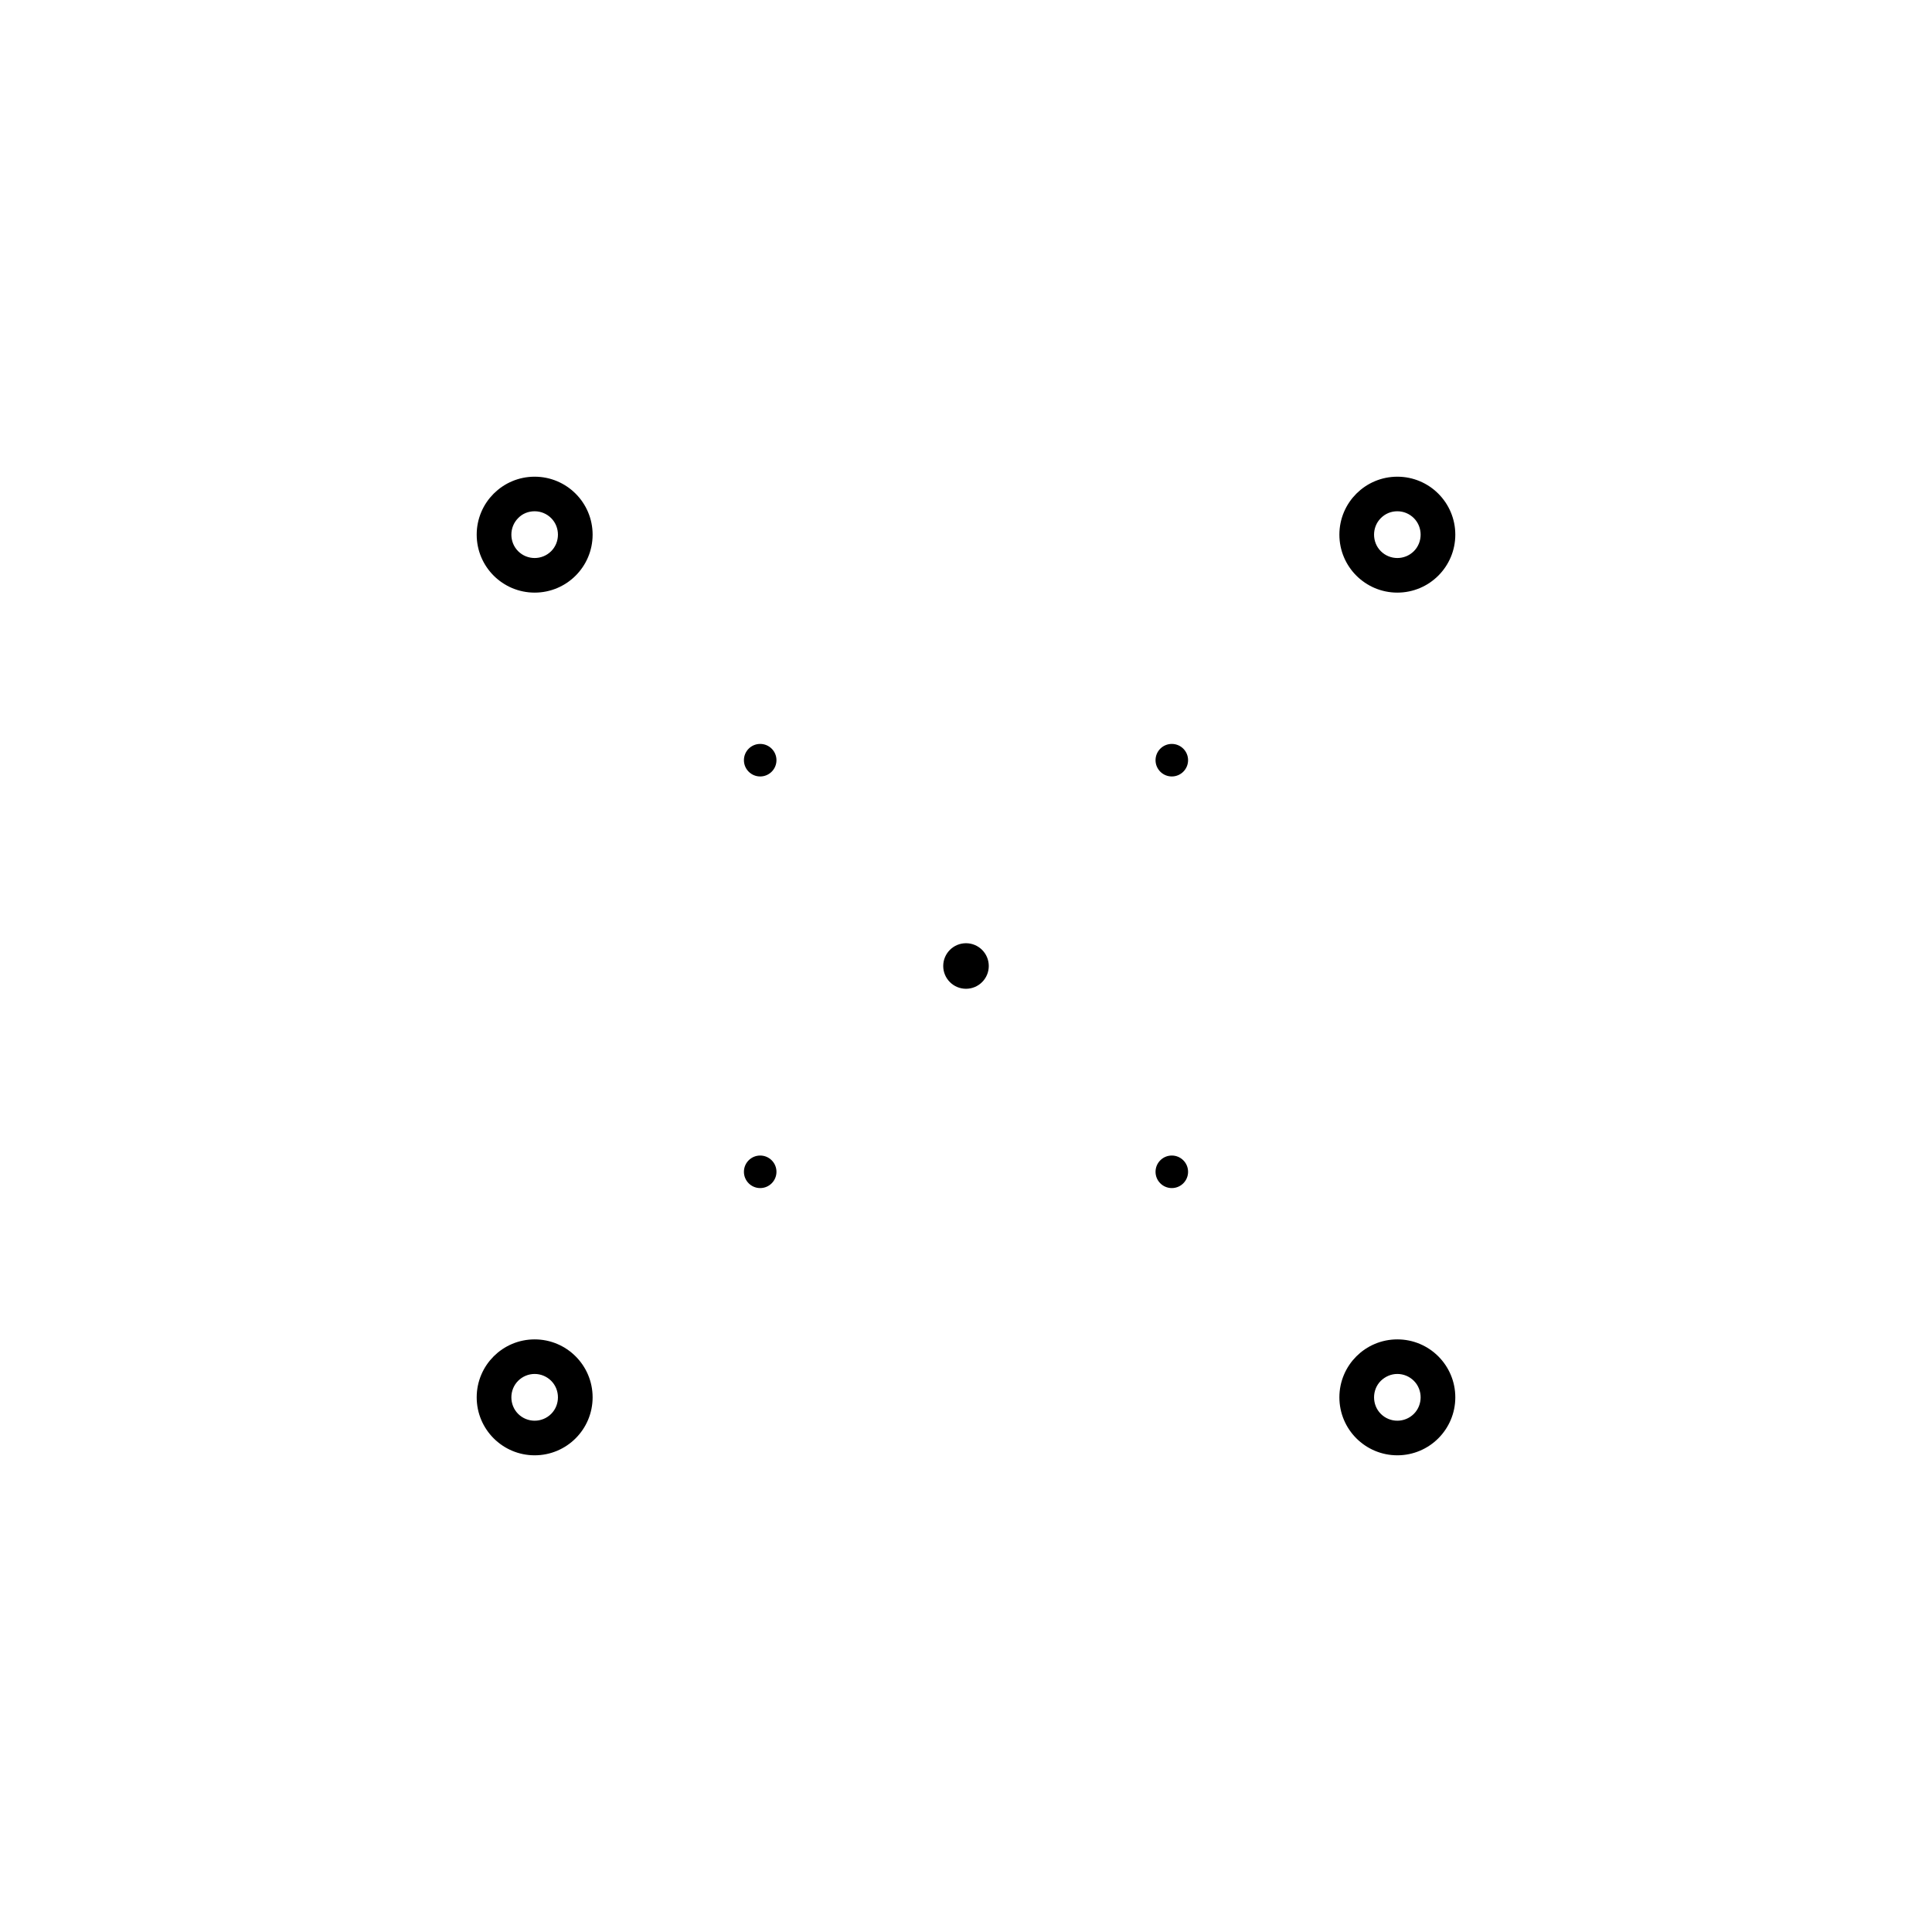
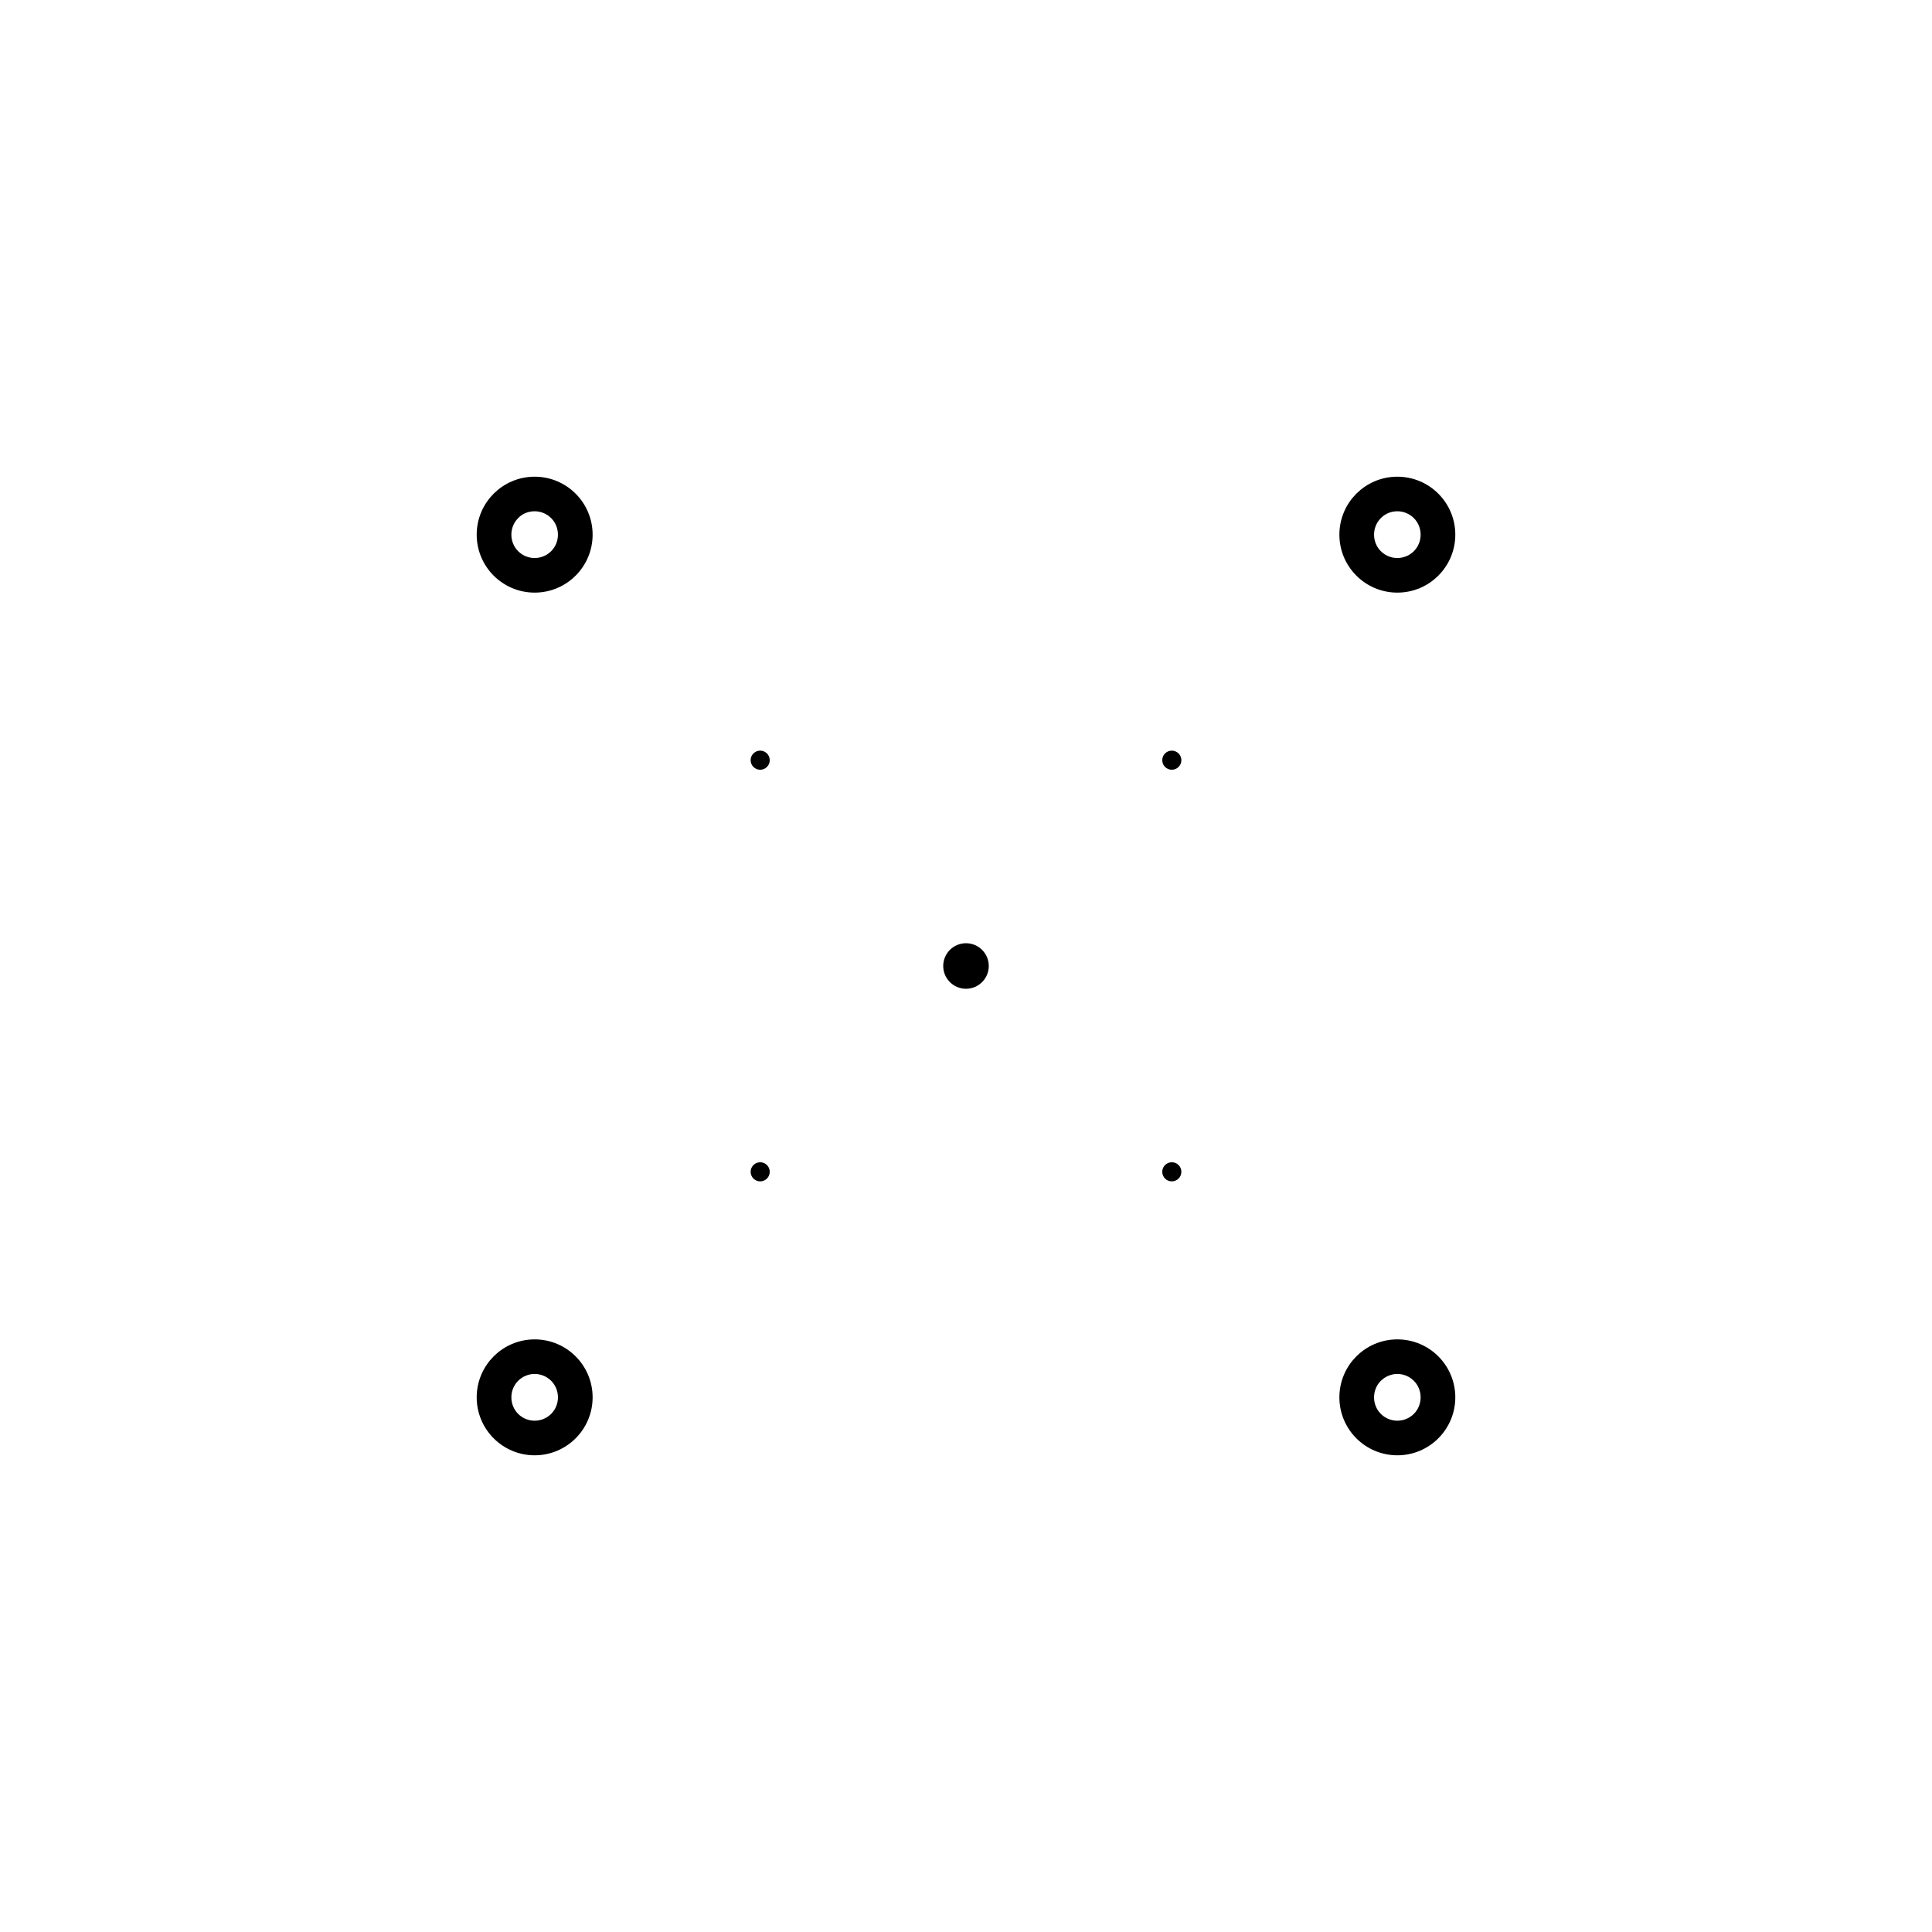
<svg xmlns="http://www.w3.org/2000/svg" version="1.1" id="Layer_1" x="0" y="0" viewBox="0 0 950 950" xml:space="preserve">
  <style>
    /* Default: show normal points, hide strict points */
    .box-grid-stroke{stroke:#000;stroke-width:7;stroke-miterlimit:10}
    .box-grid-invisible{fill:none}
    .normal-hand-point{fill:currentColor}
    .normal-layer2-point{fill:none}
    .strict-hand-point{fill:none}
    .strict-layer2-point{fill:none}

    /* Strict mode: hide normal points, show strict points */
    .strict-mode .normal-hand-point{fill:none}
    .strict-mode .normal-layer2-point{fill:none}
    .strict-mode .strict-hand-point{fill:currentColor}
    .strict-mode .strict-layer2-point{fill:currentColor}
  </style>
  <circle id="center_point" cx="475" cy="475" r="11.2" />
  <path id="ne_box_outer_point" class="box-grid-stroke" d="M262.9 247.9c4 0 7.8 1.6 10.6 4.4 5.8 5.8 5.8 15.4 0 21.2a15 15 0 0 1-21.2 0c-5.8-5.8-5.8-15.4 0-21.2 2.8-2.9 6.6-4.4 10.6-4.4m0-10a24.99 24.99 0 1 0 0 50 24.99 24.99 0 1 0 0-50z" />
  <path id="se_box_outer_point" class="box-grid-stroke" d="M687.1 247.9c4 0 7.8 1.6 10.6 4.4 5.8 5.8 5.8 15.4 0 21.2a15 15 0 0 1-21.2 0c-5.8-5.8-5.8-15.4 0-21.2 2.9-2.9 6.6-4.4 10.6-4.4m0-10a24.99 24.99 0 1 0 0 50 24.99 24.99 0 1 0 0-50z" />
  <path id="sw_box_outer_point" class="box-grid-stroke" d="M687.1 672.1c4 0 7.8 1.6 10.6 4.4 5.8 5.8 5.8 15.4 0 21.2a15 15 0 0 1-21.2 0c-5.8-5.8-5.8-15.4 0-21.2 2.9-2.8 6.6-4.4 10.6-4.4m0-10a24.99 24.99 0 1 0 0 50 24.99 24.99 0 1 0 0-50z" />
  <path id="nw_box_outer_point" class="box-grid-stroke" d="M262.9 672.1c4 0 7.8 1.6 10.6 4.4 5.8 5.8 5.8 15.4 0 21.2a15 15 0 0 1-21.2 0c-5.8-5.8-5.8-15.4 0-21.2 2.8-2.8 6.6-4.4 10.6-4.4m0-10a24.99 24.99 0 1 0 0 50 24.99 24.99 0 1 0 0-50z" />
-   <circle id="nw_box_hand_point" class="normal-hand-point" cx="373.8" cy="373.8" r="8" />
-   <circle id="ne_box_hand_point" class="normal-hand-point" cx="576.2" cy="373.8" r="8" />
-   <circle id="se_box_hand_point" class="normal-hand-point" cx="576.2" cy="576.2" r="8" />
-   <circle id="sw_box_hand_point" class="normal-hand-point" cx="373.8" cy="576.2" r="8" />
+   <circle id="nw_box_hand_point" class="normal-hand-point" cx="373.8" cy="373.8" r="4.7" />
+   <circle id="ne_box_hand_point" class="normal-hand-point" cx="576.2" cy="373.8" r="4.7" />
+   <circle id="se_box_hand_point" class="normal-hand-point" cx="576.2" cy="576.2" r="4.7" />
+   <circle id="sw_box_hand_point" class="normal-hand-point" cx="373.8" cy="576.2" r="4.7" />
  <circle id="n_box_layer2_point" class="normal-layer2-point" cx="475" cy="272.6" r="8.8" />
  <circle id="e_box_layer2_point" class="normal-layer2-point" cx="677.4" cy="475" r="8.8" />
  <circle id="s_box_layer2_point" class="normal-layer2-point" cx="475" cy="677.4" r="8.8" />
  <circle id="w_box_layer2_point" class="normal-layer2-point" cx="272.6" cy="475" r="8.8" />
  <circle id="strict_n_box_layer2_point" class="strict-layer2-point" cx="475" cy="262.9" r="8.8" />
  <circle id="strict_e_box_layer2_point" class="strict-layer2-point" cx="687.1" cy="475" r="8.8" />
  <circle id="strict_s_box_layer2_point" class="strict-layer2-point" cx="475" cy="687.1" r="8.8" />
  <circle id="strict_w_box_layer2_point" class="strict-layer2-point" cx="262.9" cy="475" r="8.8" />
  <circle id="strict_se_box_hand_point" class="strict-hand-point" cx="581.1" cy="581.1" r="4.7" />
  <circle id="strict_sw_box_hand_point" class="strict-hand-point" cx="368.9" cy="581.1" r="4.7" />
  <circle id="strict_nw_box_hand_point" class="strict-hand-point" cx="368.9" cy="368.9" r="4.7" />
  <circle id="strict_ne_box_hand_point" class="strict-hand-point" cx="581.1" cy="368.9" r="4.7" />
</svg>
